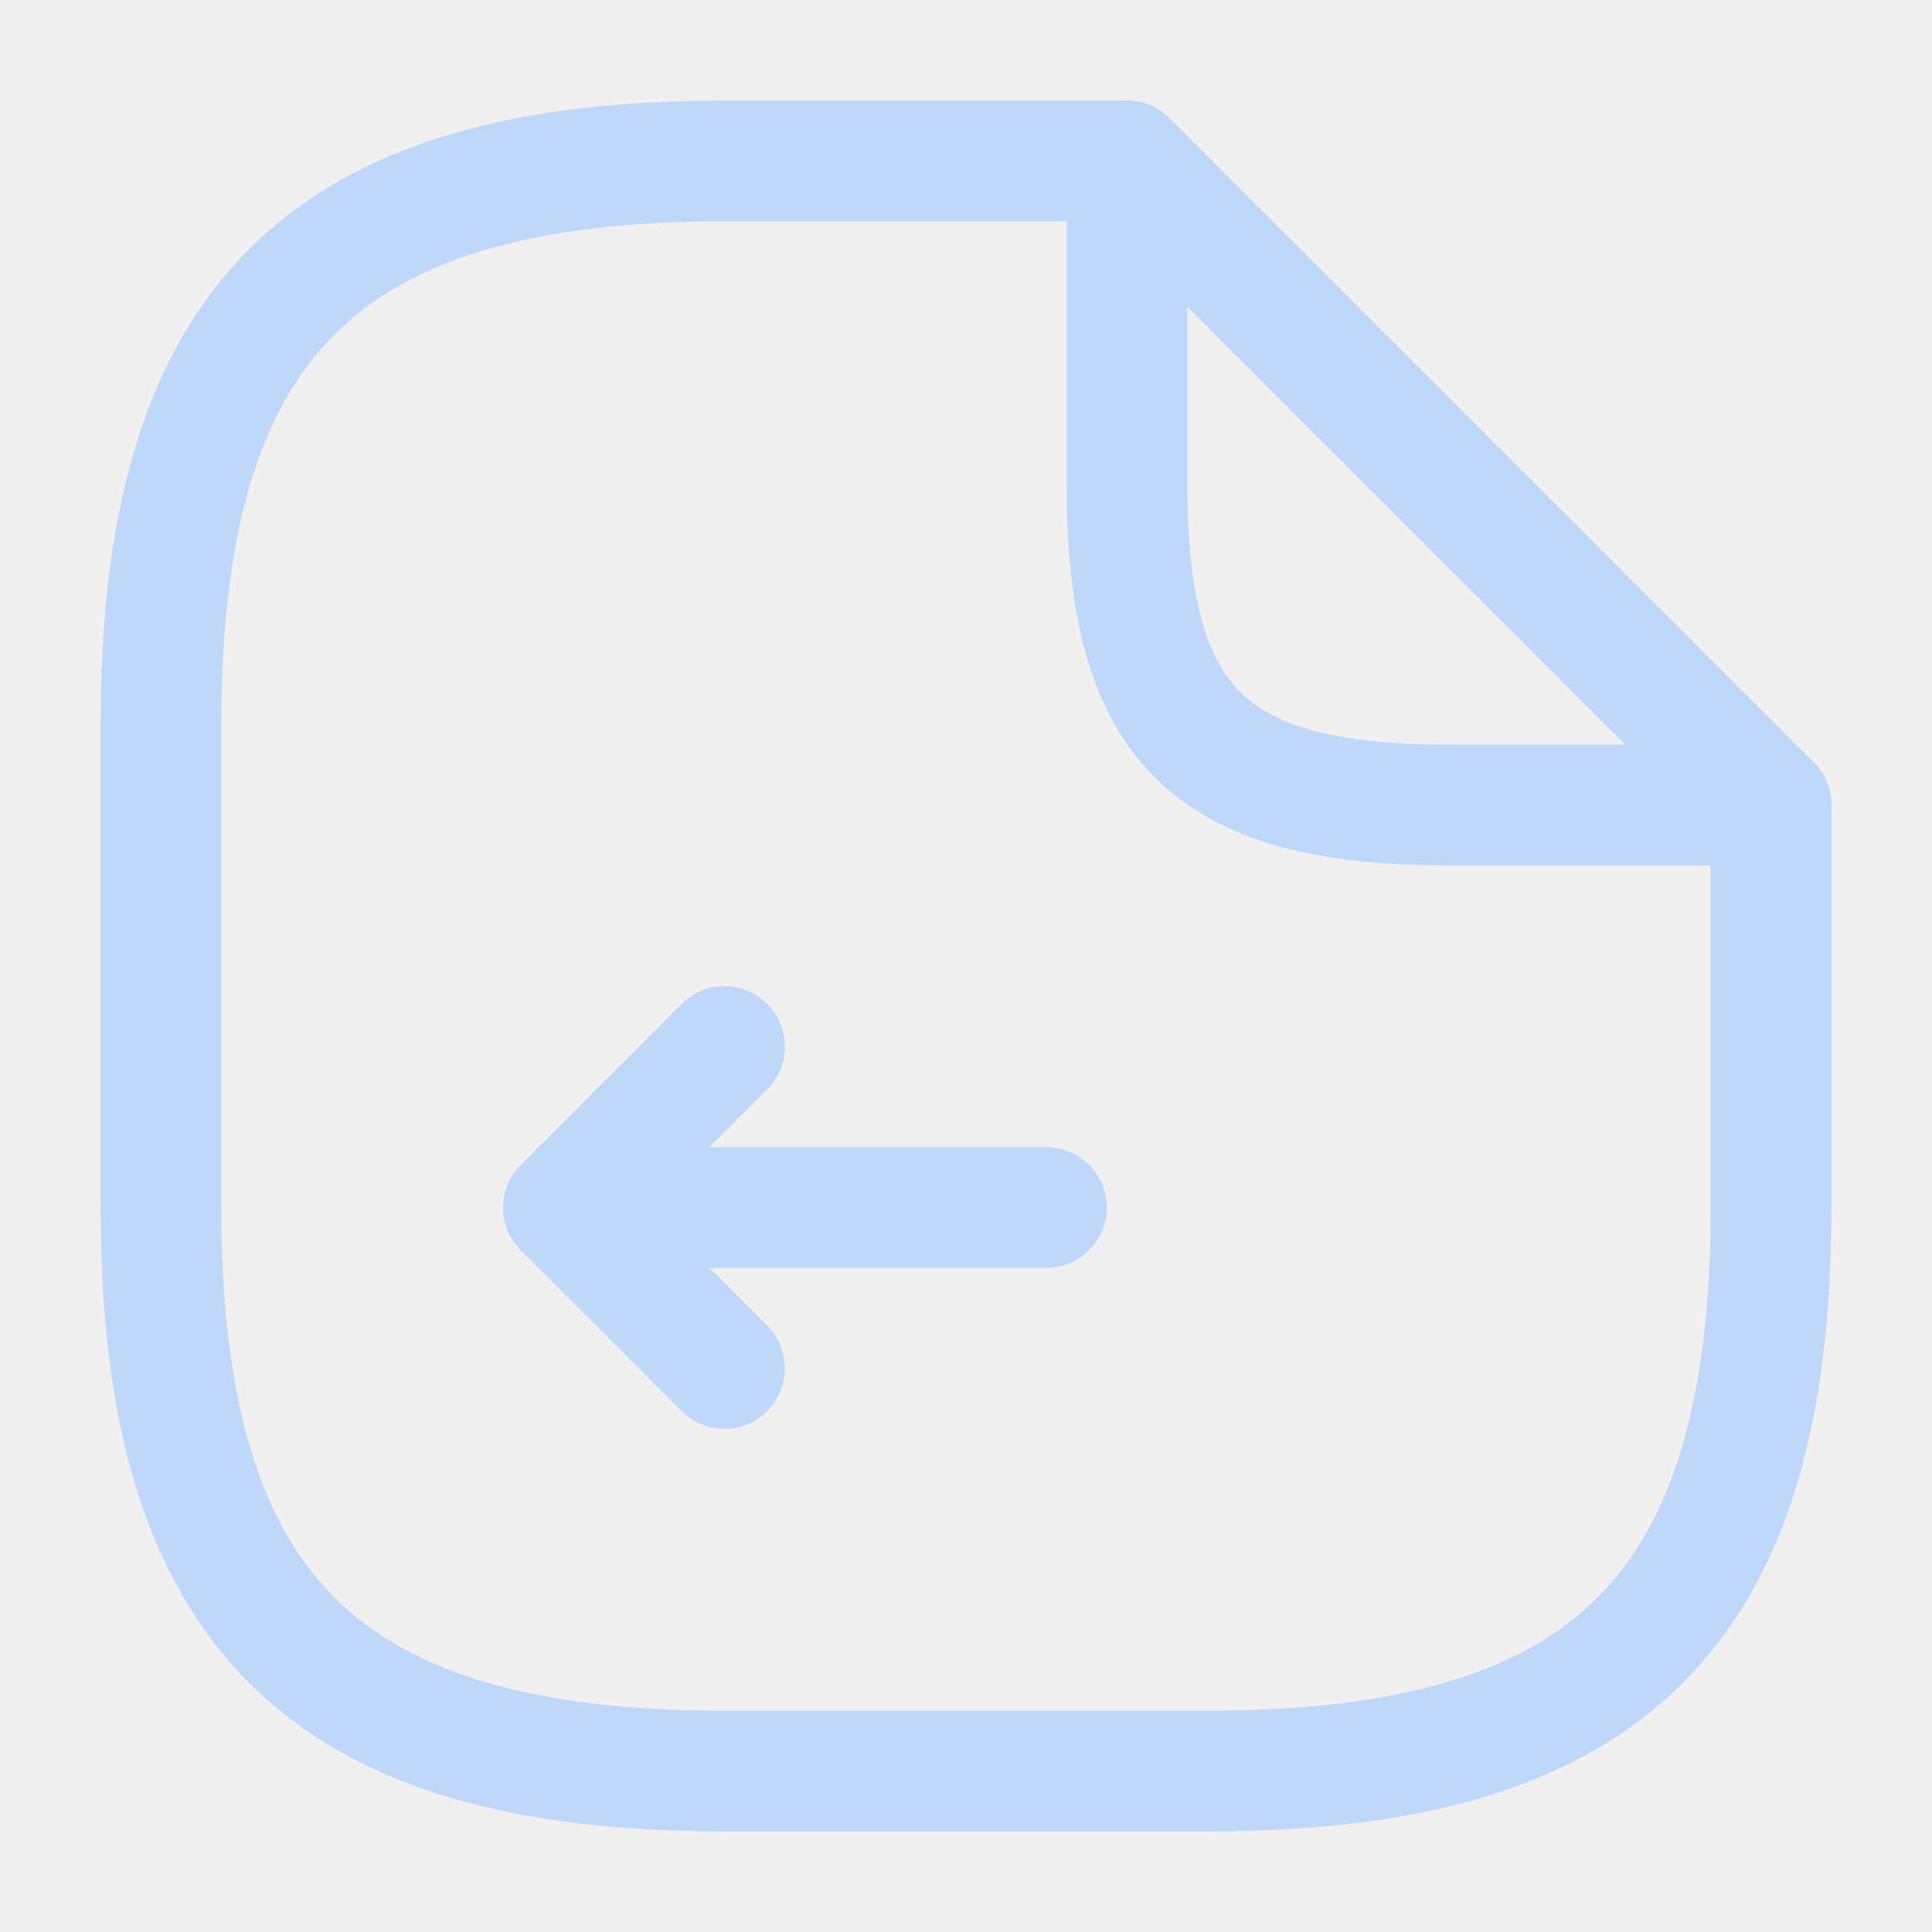
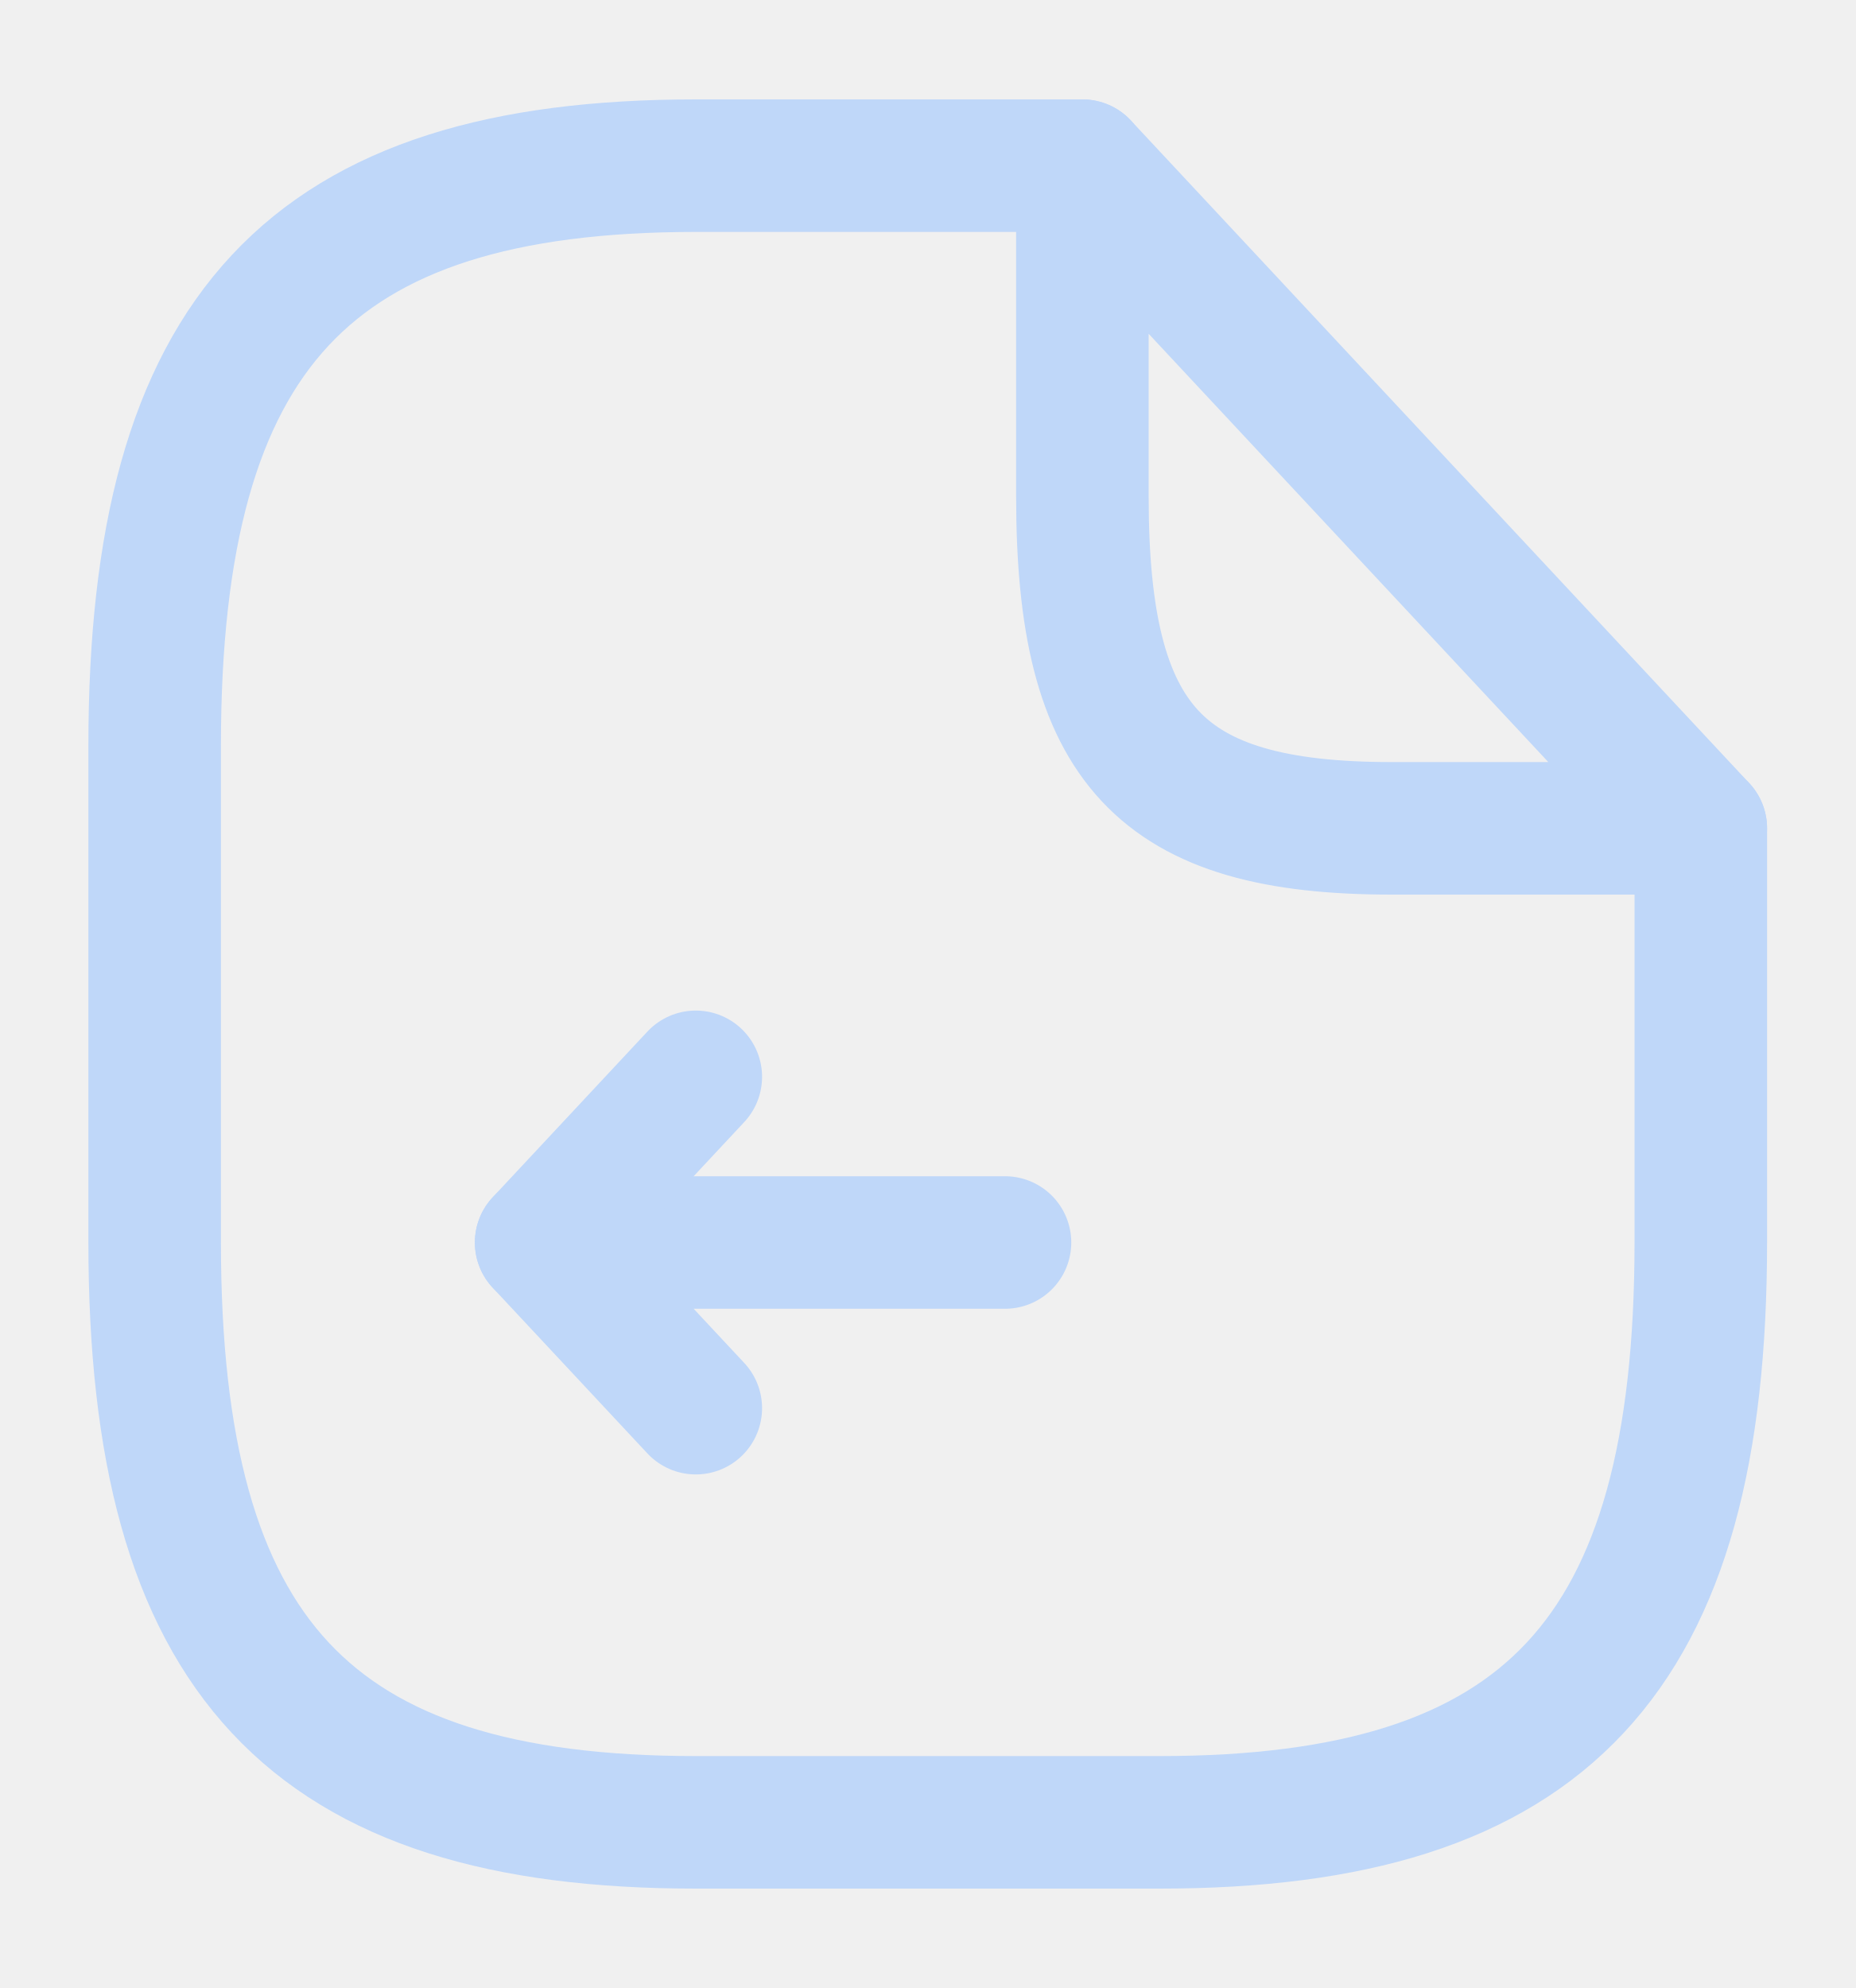
- <svg xmlns="http://www.w3.org/2000/svg" width="16" height="16" viewBox="0 0 16 16" fill="none">
-   <mask id="mask0_22848_3820" style="mask-type:luminance" maskUnits="userSpaceOnUse" x="0" y="0" width="16" height="16">
-     <path d="M16 0H0V16H16V0Z" fill="white" />
-   </mask>
-   <g mask="url(#mask0_22848_3820)">
-     <path d="M8.666 10H4.667L6 11.333" stroke="#BFD7F9" stroke-linecap="round" stroke-linejoin="round" />
-     <path d="M4.667 10L6 8.667" stroke="#BFD7F9" stroke-linecap="round" stroke-linejoin="round" />
-     <path d="M14.667 6.667V10C14.667 13.333 13.333 14.667 10 14.667H6C2.667 14.667 1.333 13.333 1.333 10V6C1.333 2.667 2.667 1.333 6 1.333H9.333" stroke="#BFD7F9" stroke-linecap="round" stroke-linejoin="round" />
-     <path d="M14.667 6.667H12C10 6.667 9.333 6 9.333 4V1.333L12 4L14.667 6.667Z" stroke="#BFD7F9" stroke-linecap="round" stroke-linejoin="round" />
+ <svg xmlns="http://www.w3.org/2000/svg" width="14" height="15" viewBox="0 0 14 15" fill="none">
+   <g clip-path="url(#clip0_22847_3793)">
+     <mask id="mask0_22847_3793" style="mask-type:luminance" maskUnits="userSpaceOnUse" x="0" y="0" width="14" height="15">
+       <path d="M14 0H0V15H14V0Z" fill="white" />
+     </mask>
+     <g mask="url(#mask0_22847_3793)">
+       <path d="M7.583 9.375H4.083L5.25 10.625" stroke="#BFD7F9" stroke-linecap="round" stroke-linejoin="round" />
+       <path d="M4.083 9.375L5.25 8.125" stroke="#BFD7F9" stroke-linecap="round" stroke-linejoin="round" />
+       <path d="M12.833 6.25V9.375C12.833 12.5 11.667 13.75 8.75 13.75H5.25C2.333 13.75 1.167 12.5 1.167 9.375V5.625C1.167 2.5 2.333 1.25 5.25 1.25H8.167" stroke="#BFD7F9" stroke-linecap="round" stroke-linejoin="round" />
+       <path d="M12.833 6.25H10.5C8.75 6.25 8.167 5.625 8.167 3.75V1.25L10.5 3.75L12.833 6.25Z" stroke="#BFD7F9" stroke-linecap="round" stroke-linejoin="round" />
+     </g>
  </g>
+   <defs>
+     <clipPath id="clip0_22847_3793">
+       <rect width="14" height="15" fill="white" />
+     </clipPath>
+   </defs>
</svg>
